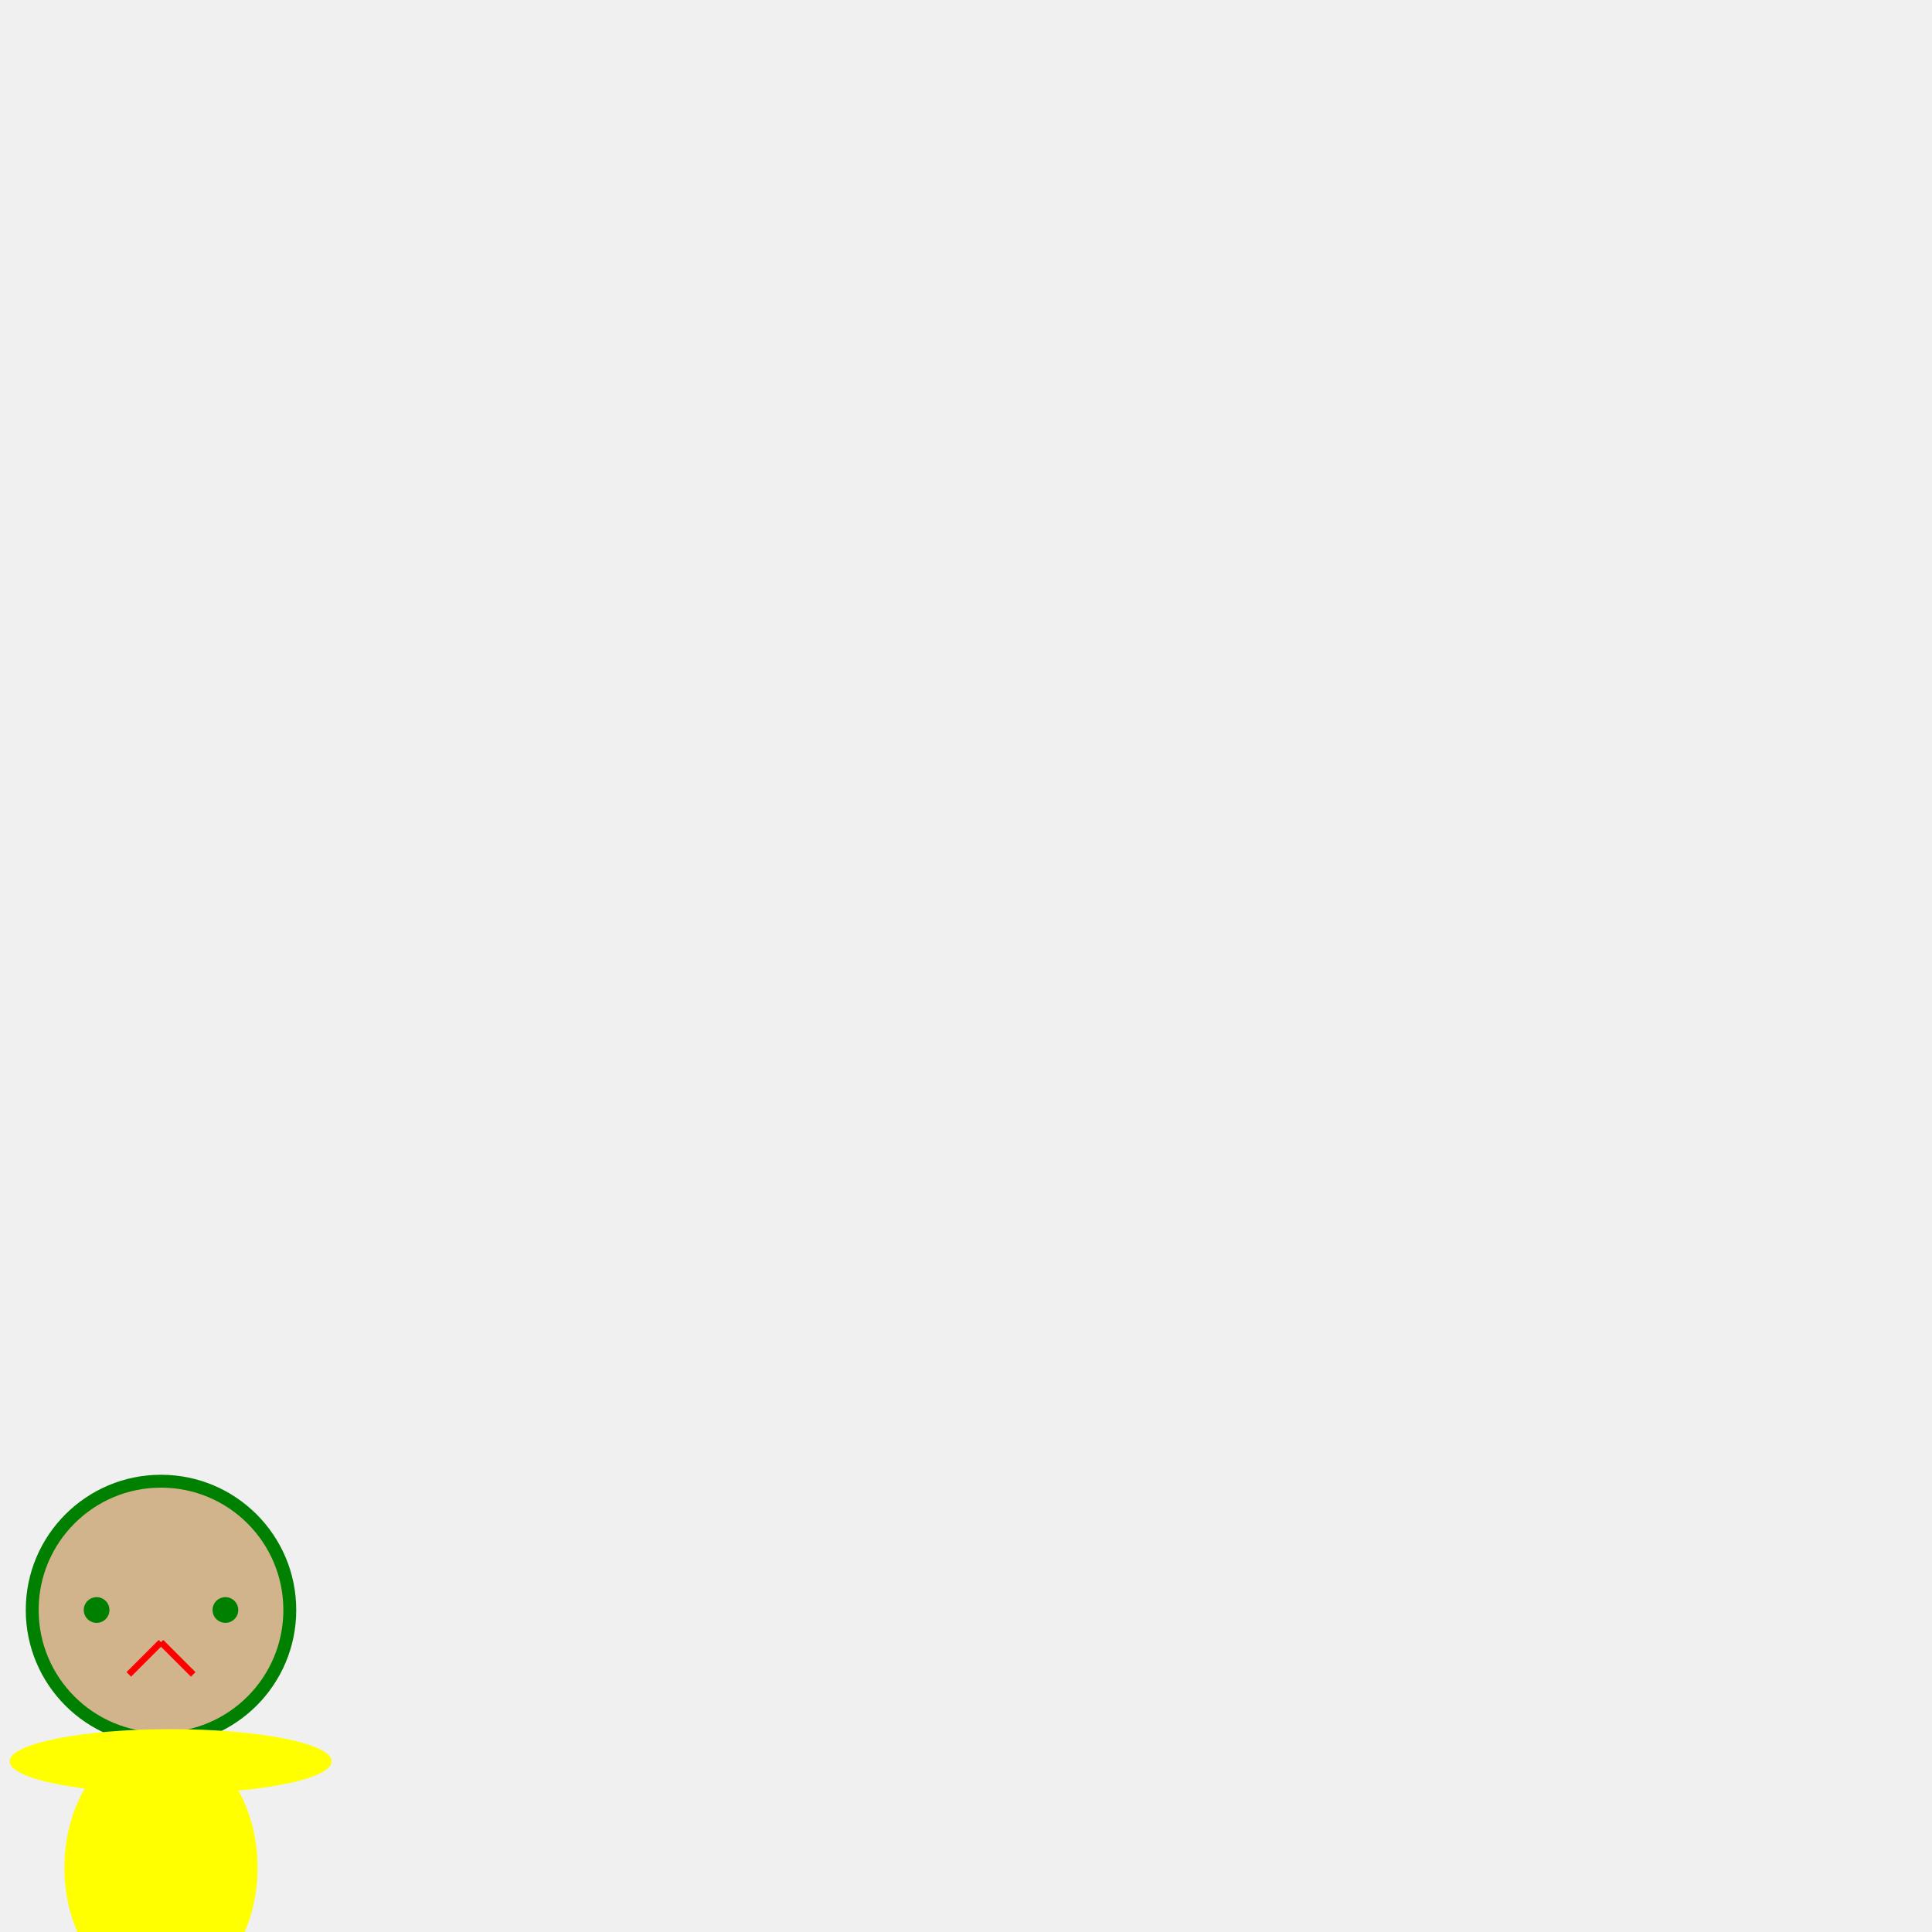
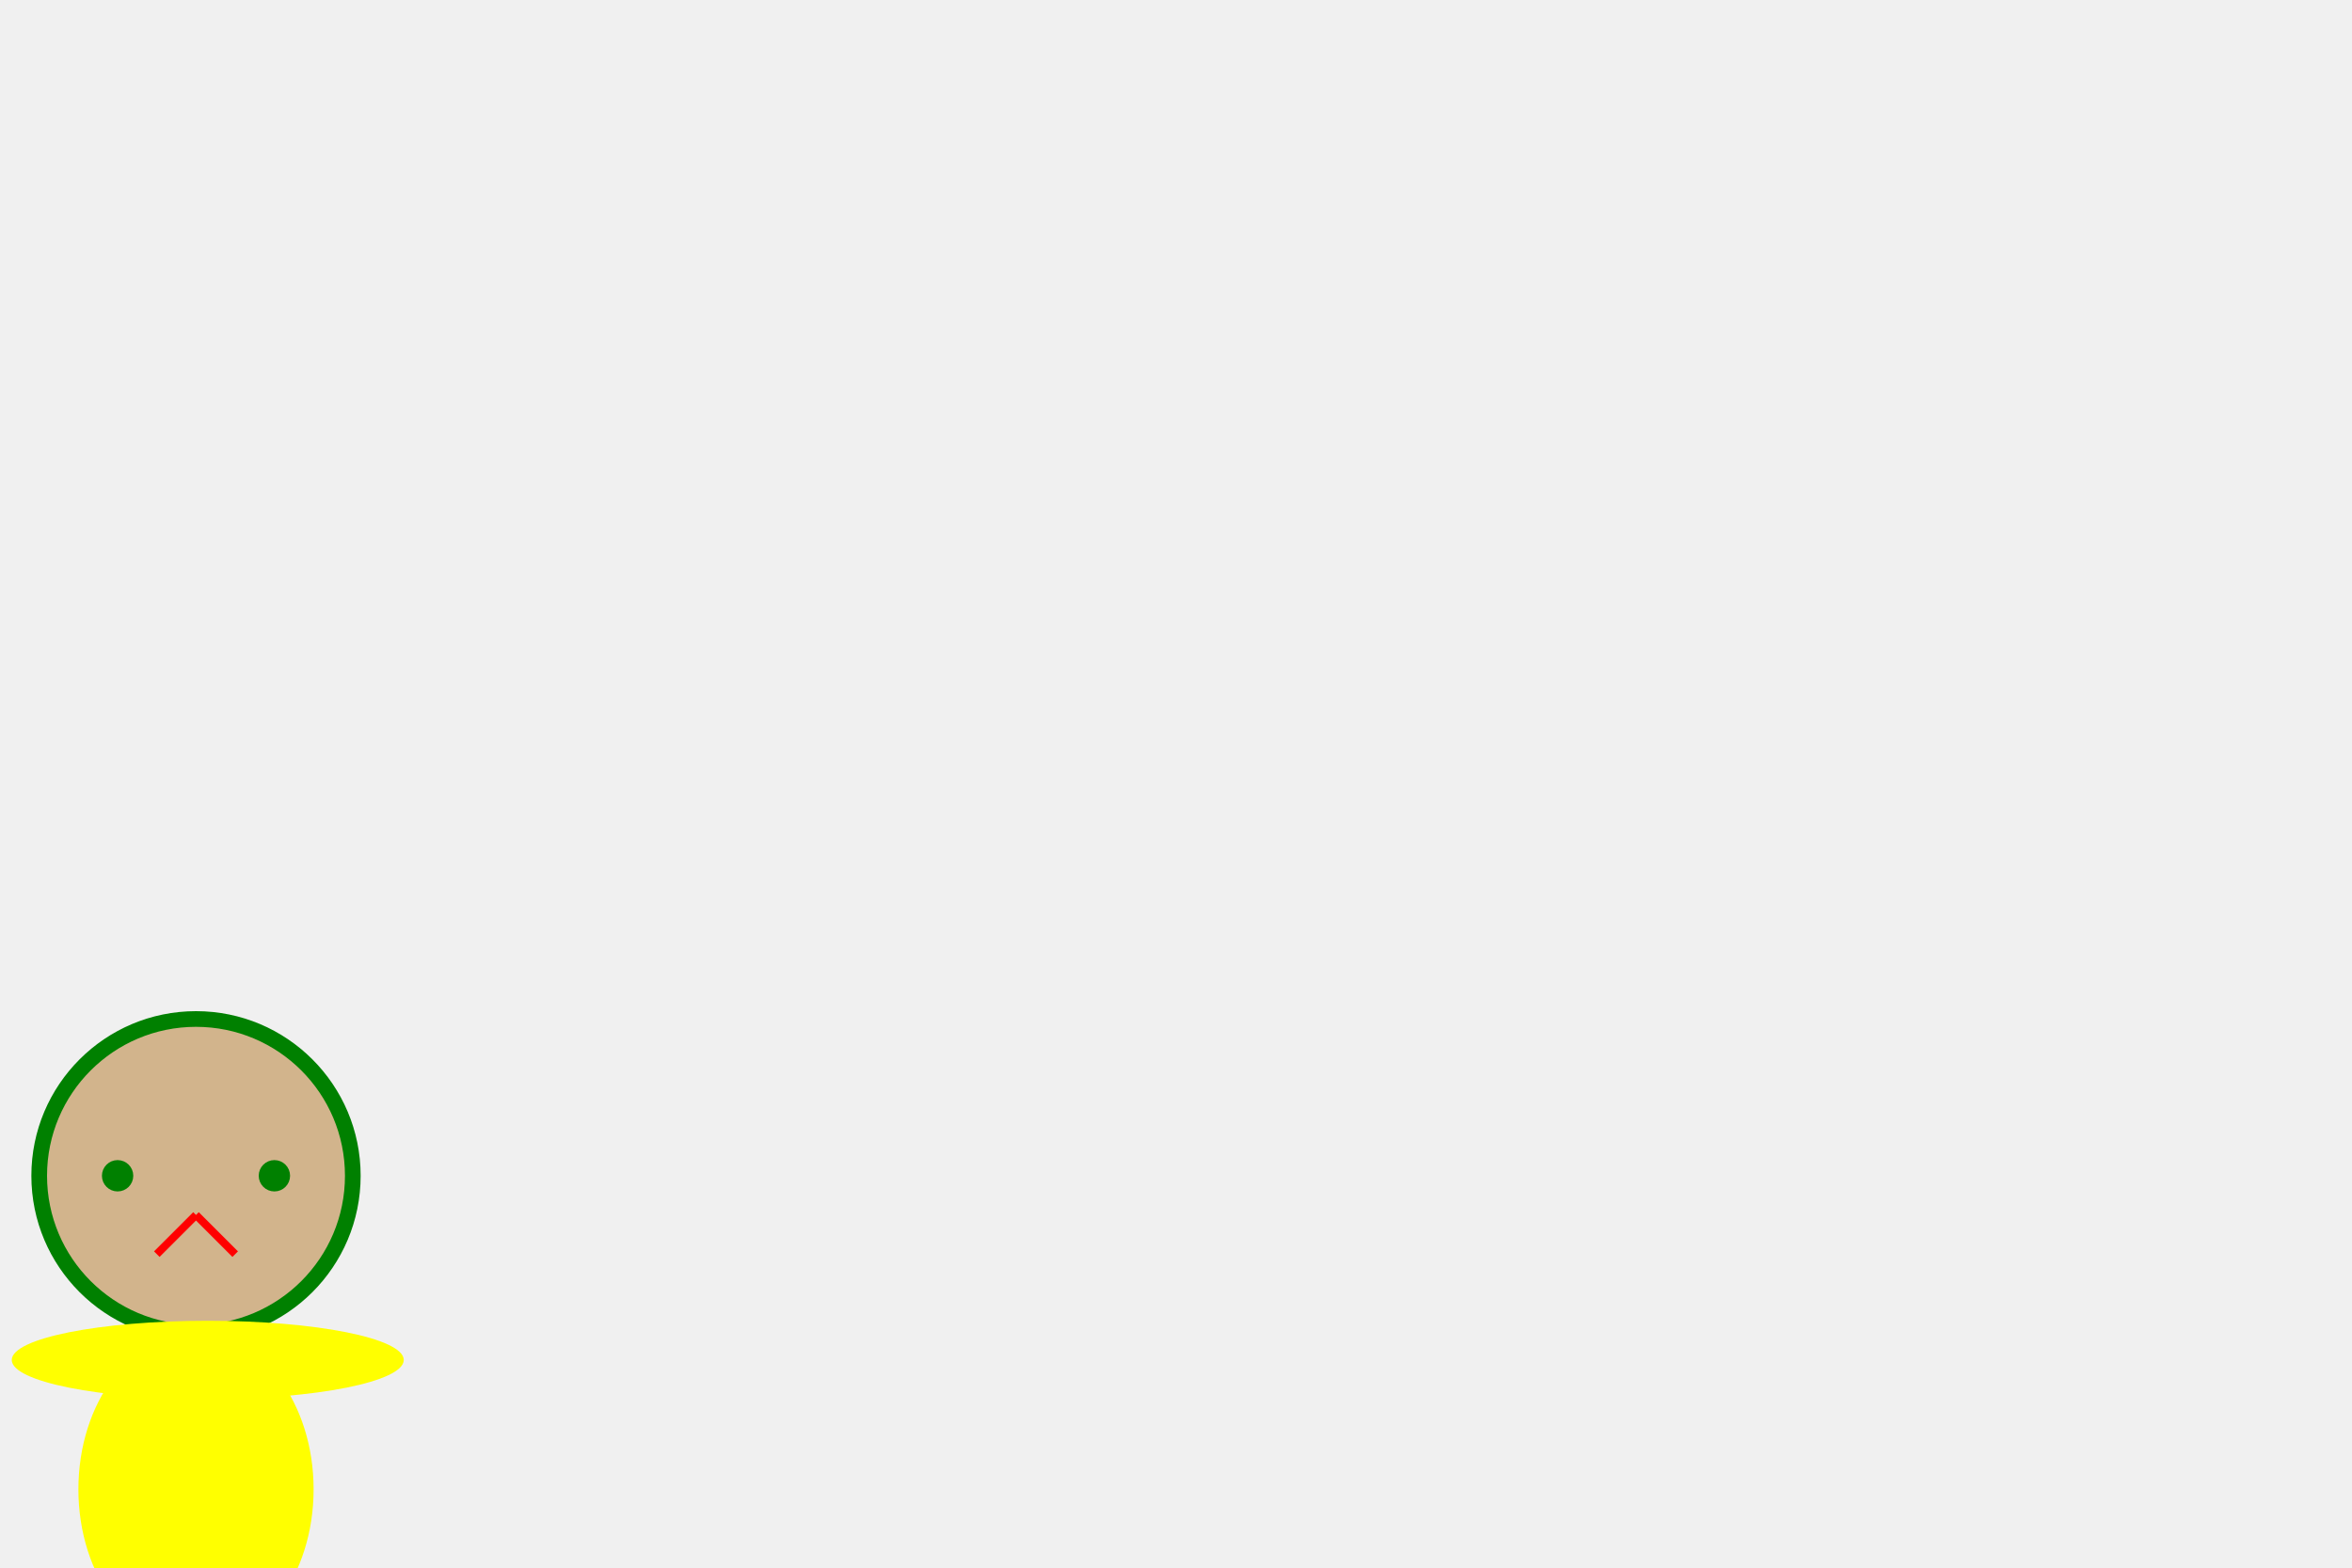
- <svg xmlns="http://www.w3.org/2000/svg" width="600" height="600">
+ <svg xmlns="http://www.w3.org/2000/svg" width="600" height="400" style="background-color:blueviolet">
  <g fill="white">
-     <circle cx="50" cy="500" r="40" stroke="green" stroke-width="4" fill="tan">
+     <circle cx="50" cy="300" r="40" stroke="green" stroke-width="4" fill="tan">
    </circle>
-     <circle cx="70" cy="500" r="2" stroke="green" stroke-width="4" fill="tan">
+     <circle cx="70" cy="300" r="2" stroke="green" stroke-width="4" fill="tan">
    </circle>
-     <circle cx="30" cy="500" r="2" stroke="green" stroke-width="4" fill="tan">
+     <circle cx="30" cy="300" r="2" stroke="green" stroke-width="4" fill="tan">
    </circle>
-     <line x1="40" y1="520" x2="50" y2="510" style="stroke:rgb(255,0,0);stroke-width:2" />
-     <line x1="50" y1="510" x2="60" y2="520" style="stroke:rgb(255,0,0);stroke-width:2" />
-     <ellipse cx="53" cy="547" rx="50" ry="10" style="fill:yellow" />
-     <ellipse cx="50" cy="580" rx="30" ry="40" style="fill:yellow" />
+     <line x1="40" y1="320" x2="50" y2="310" style="stroke:rgb(255,0,0);stroke-width:2" />
+     <line x1="50" y1="310" x2="60" y2="320" style="stroke:rgb(255,0,0);stroke-width:2" />
+     <ellipse cx="53" cy="347" rx="50" ry="10" style="fill:yellow" />
+     <ellipse cx="50" cy="380" rx="30" ry="40" style="fill:yellow" />
  </g>
</svg>
